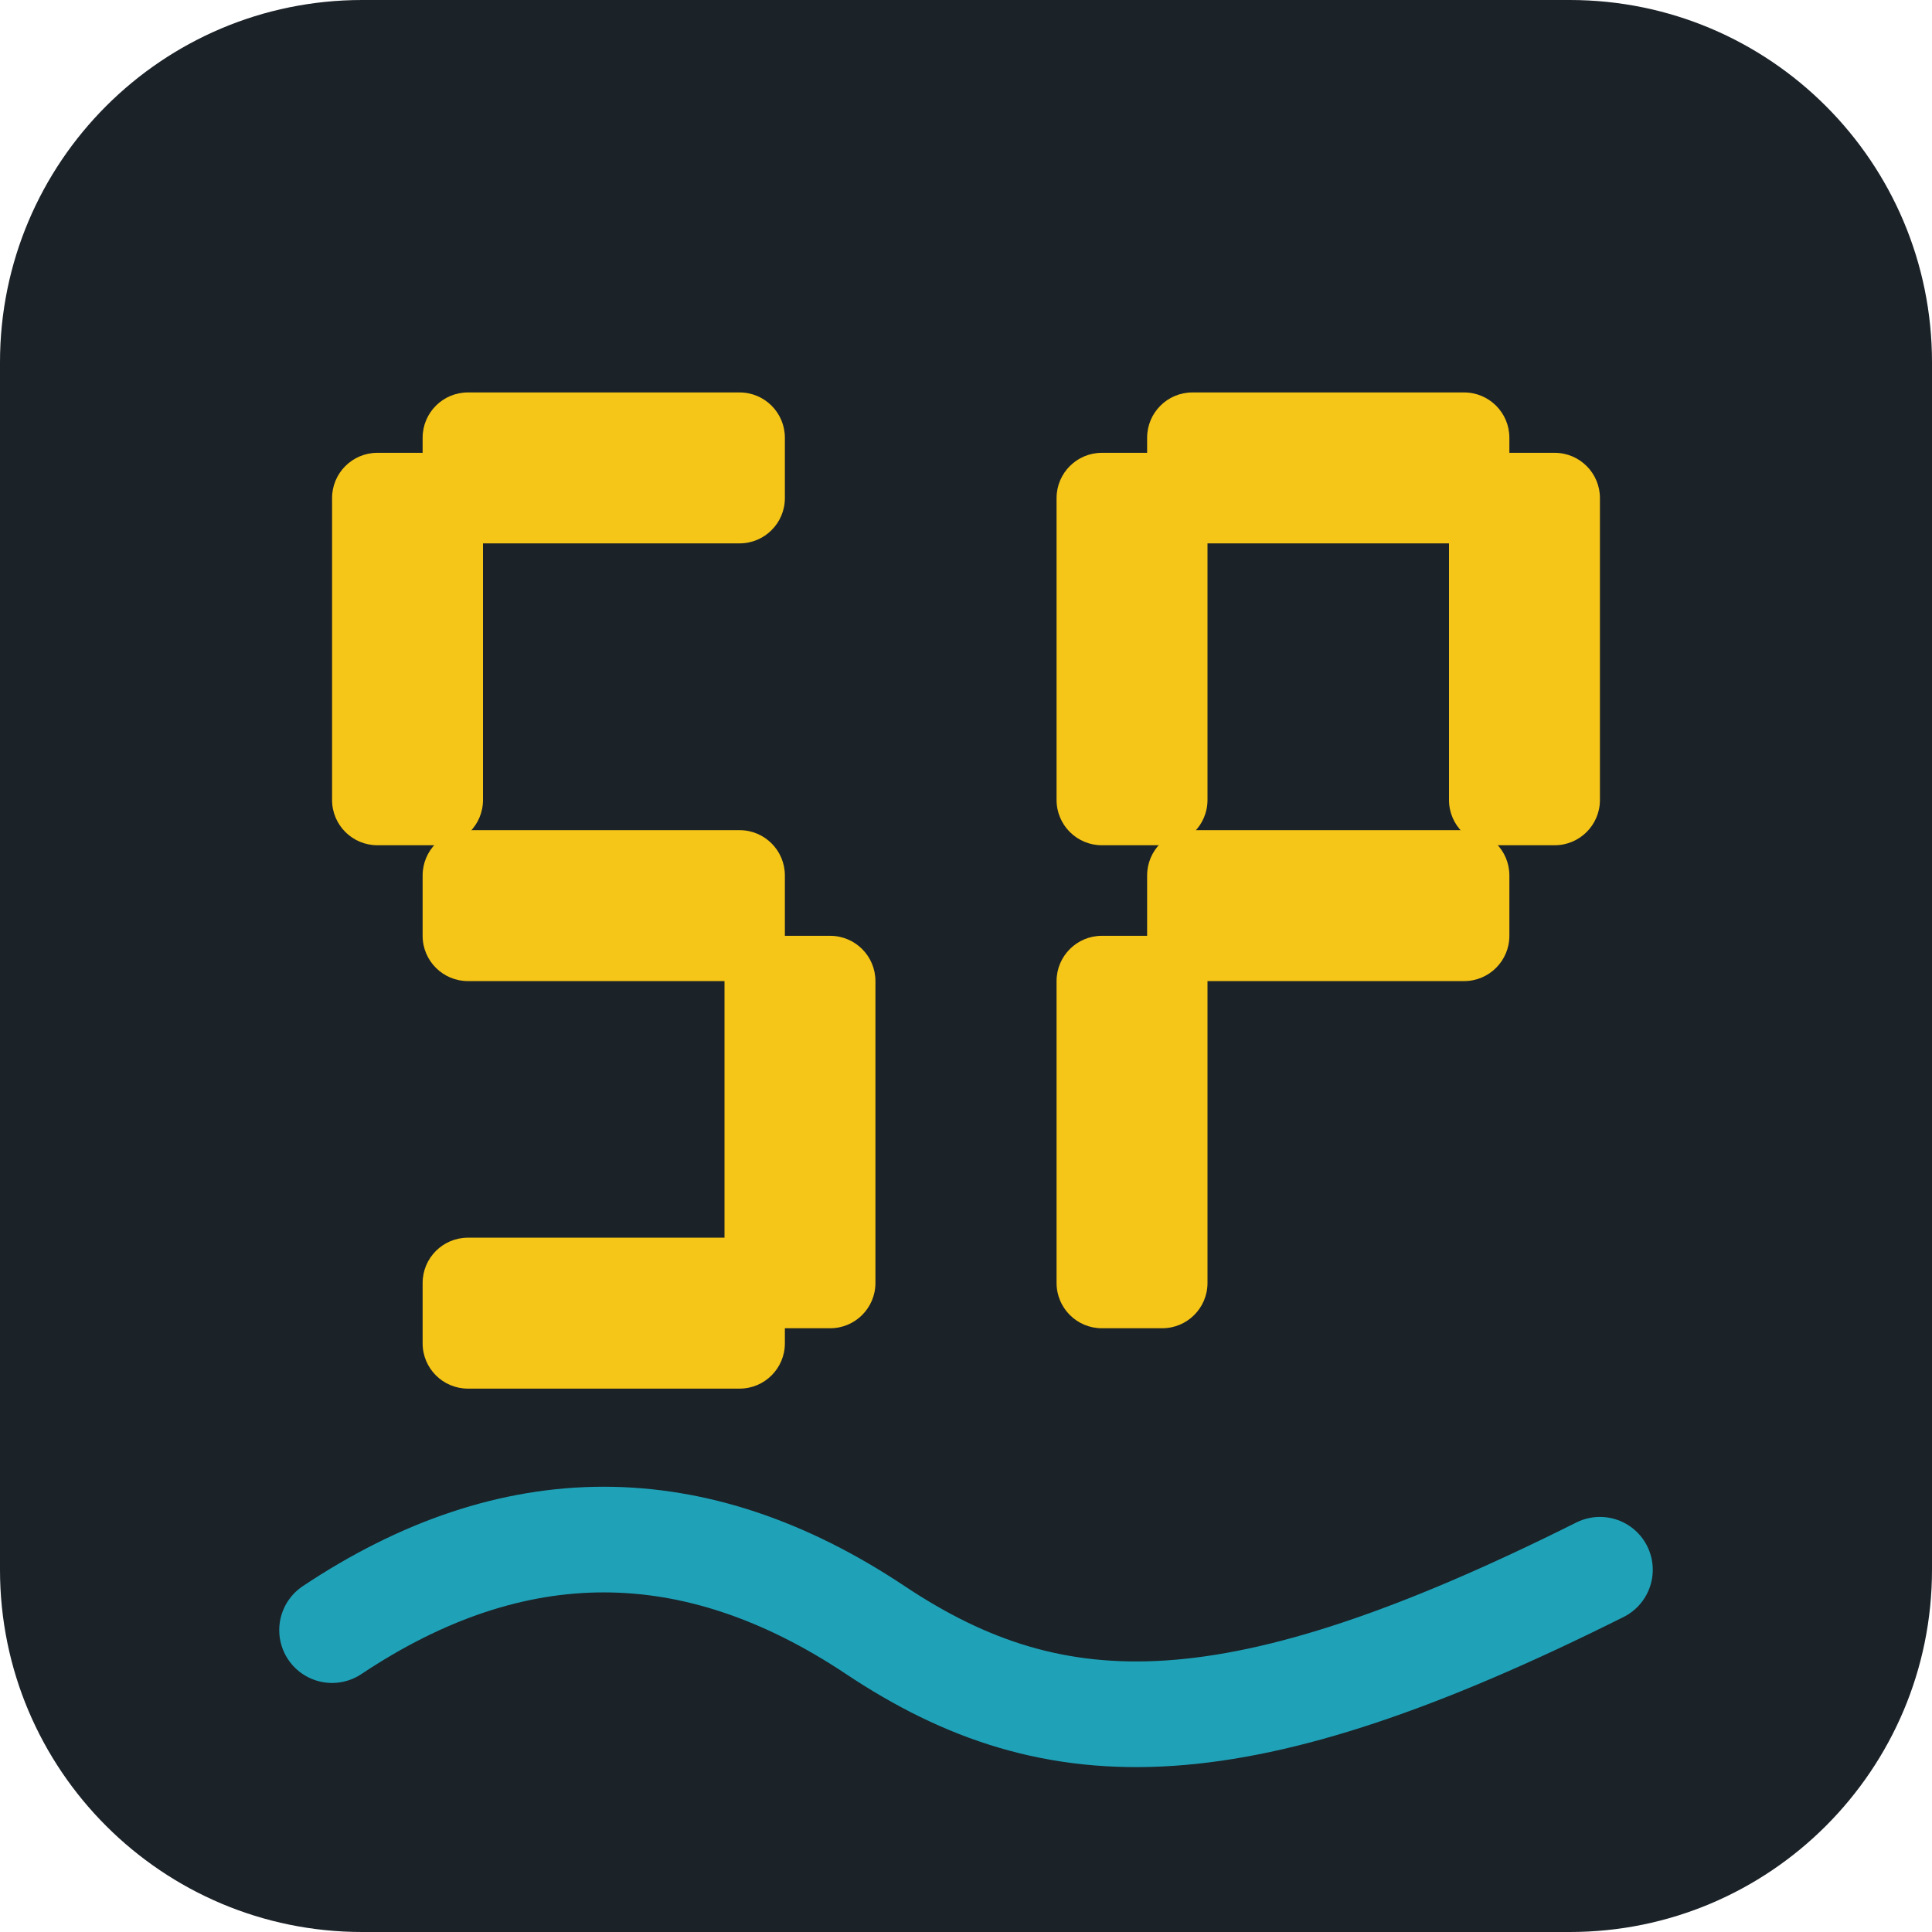
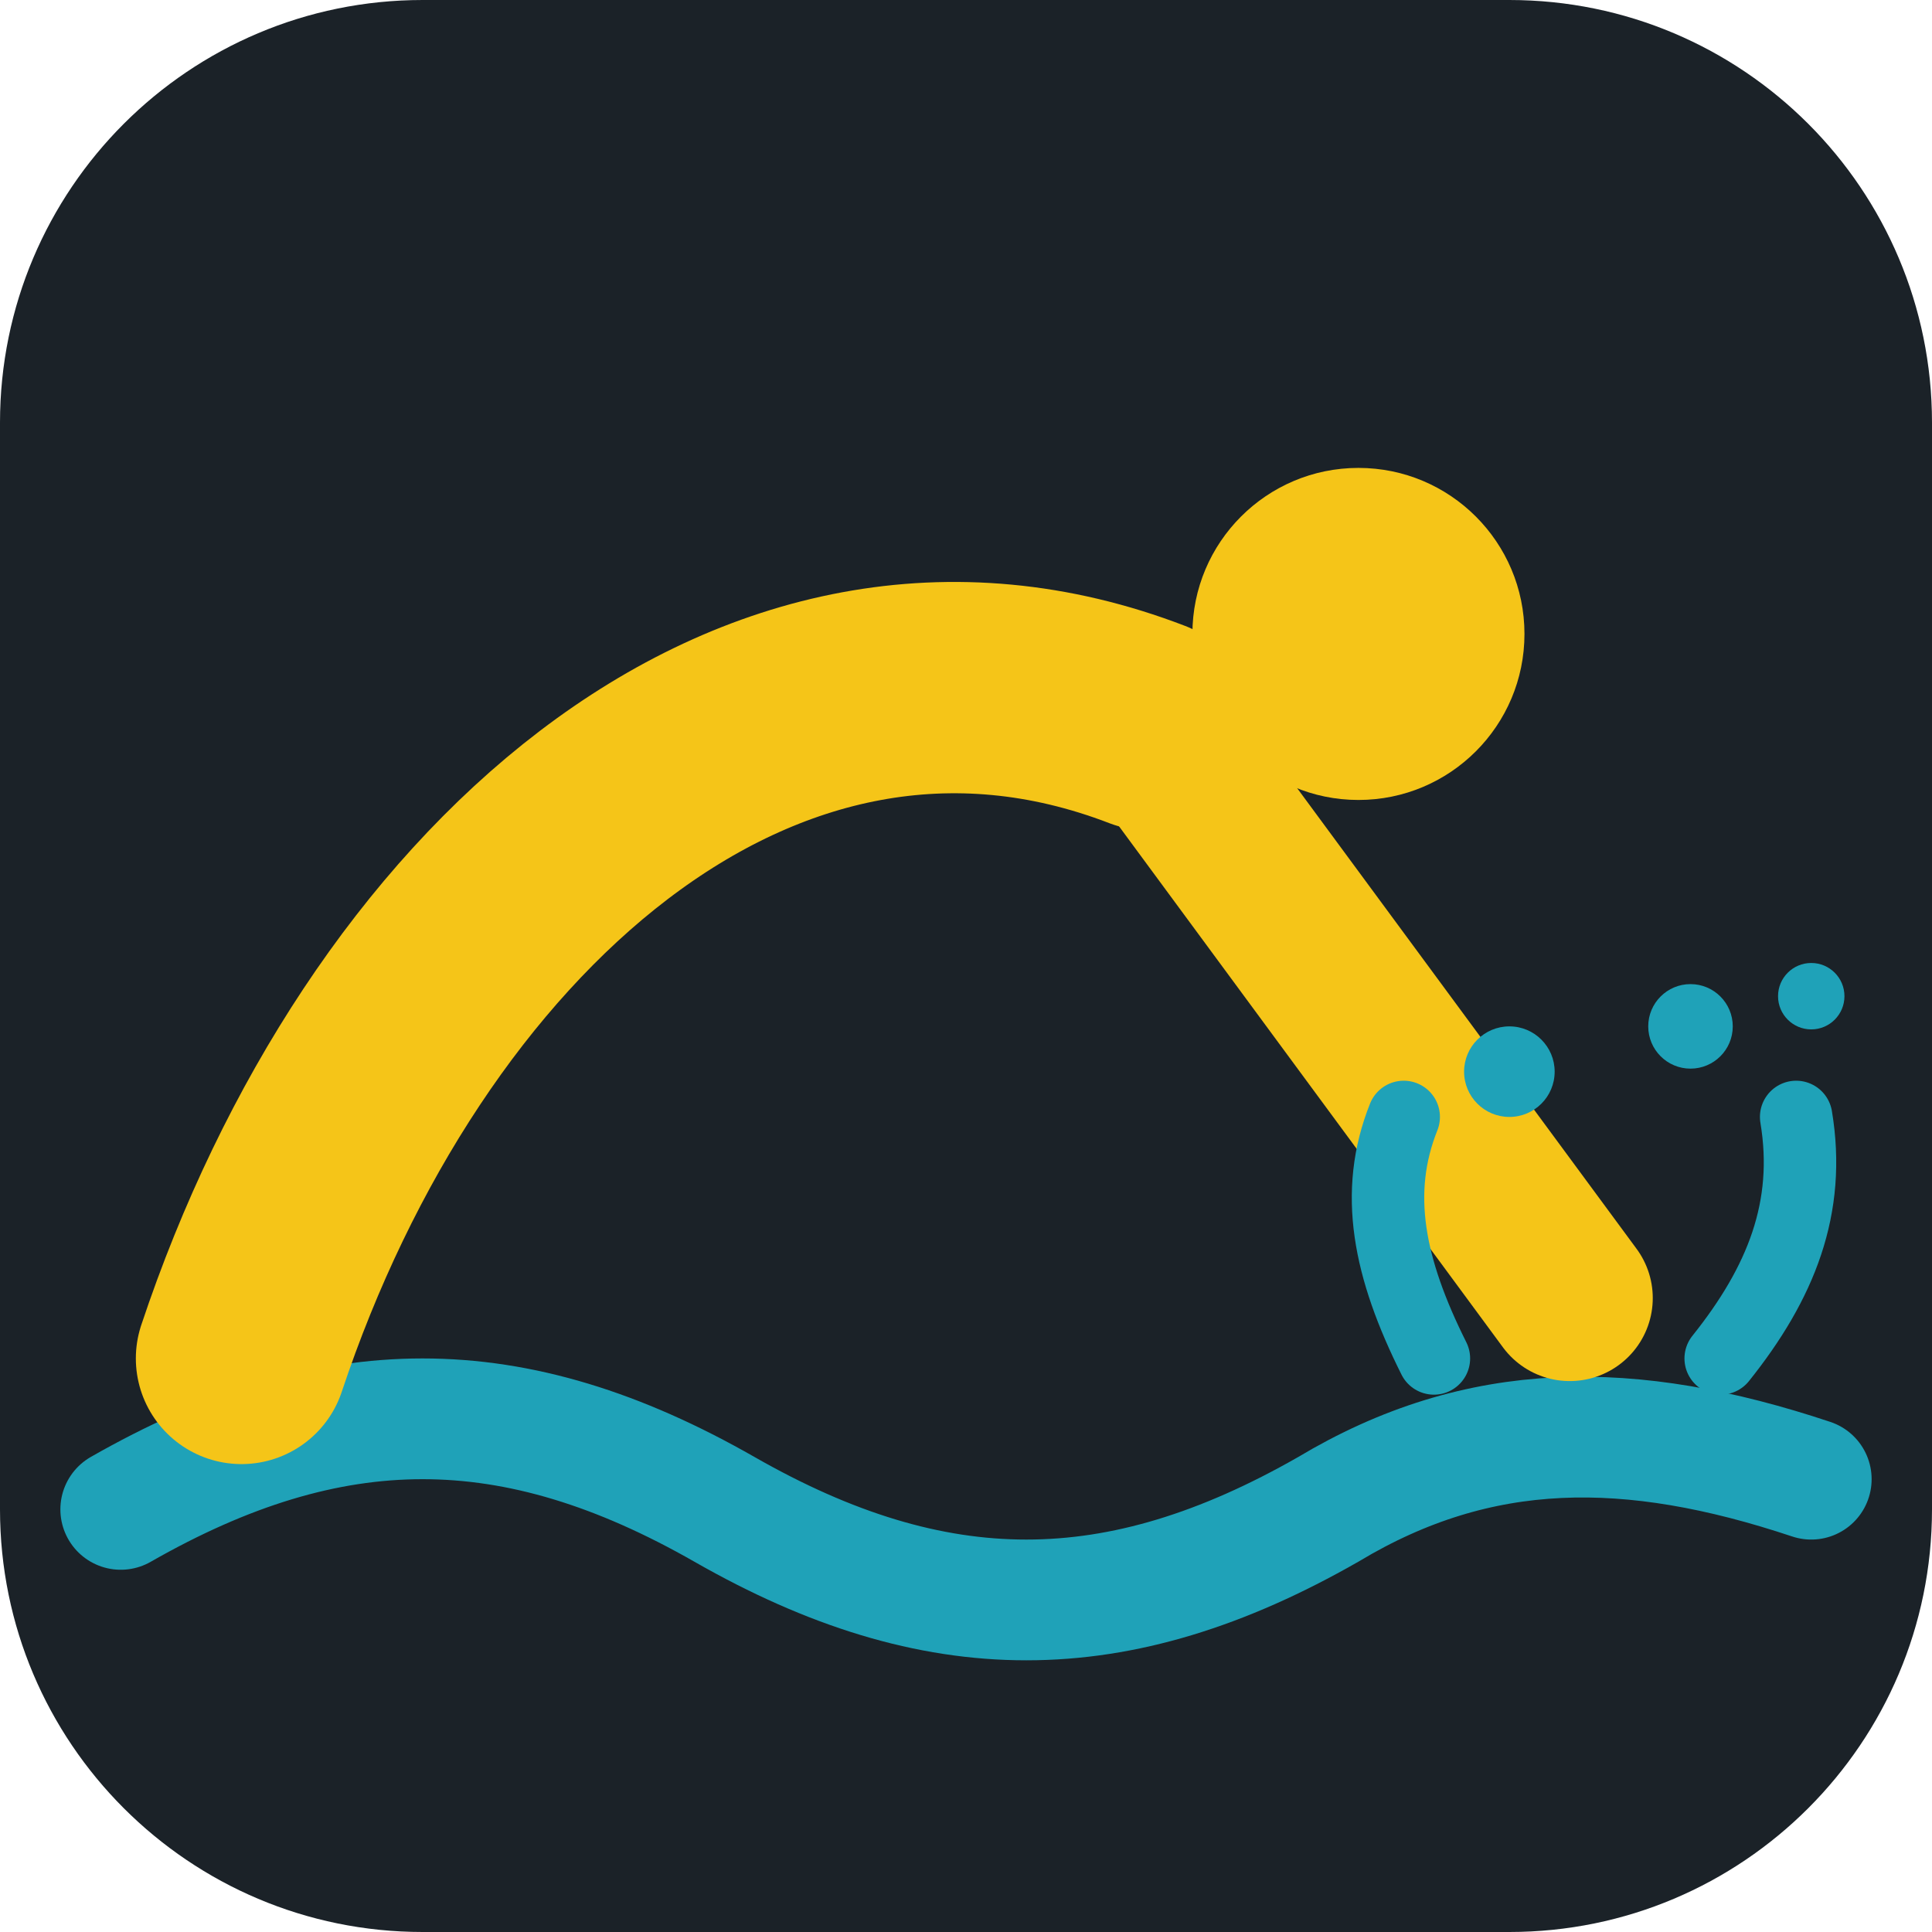
<svg xmlns="http://www.w3.org/2000/svg" viewBox="0 0 64 64">
-   <rect width="64" height="64" rx="12" fill="#1b2228" />
-   <g fill="#f5c518">
-     <rect x="14" y="13" width="12" height="5" rx="1.5" />
-     <rect x="11" y="15" width="5" height="13" rx="1.5" />
-     <rect x="14" y="27.5" width="12" height="5" rx="1.5" />
-     <rect x="24" y="31" width="5" height="13" rx="1.5" />
-     <rect x="14" y="41" width="12" height="5" rx="1.5" />
-     <rect x="38" y="13" width="12" height="5" rx="1.5" />
-     <rect x="35" y="15" width="5" height="13" rx="1.5" />
-     <rect x="48" y="15" width="5" height="13" rx="1.5" />
-     <rect x="38" y="27.5" width="12" height="5" rx="1.5" />
-     <rect x="35" y="31" width="5" height="13" rx="1.5" />
+   <rect width="64" height="64" rx="14" fill="#1b2228" />
+   <path d="M4 50 C11 46 17 46 24 50 C31 54 37 54 44 50 C49 47 54 47 60 49" fill="none" stroke="#1fa2b8" stroke-width="4" stroke-linecap="round" />
+   <path d="M8 45 C13 30 25 19 38 24" fill="none" stroke="#f5c518" stroke-width="7" stroke-linecap="round" />
+   <path d="M38 24 L52 43" fill="none" stroke="#f5c518" stroke-width="5.5" stroke-linecap="round" />
+   <circle cx="45" cy="21" r="5.5" fill="#f5c518" />
+   <g fill="none" stroke="#1fa2b8" stroke-width="2.4" stroke-linecap="round">
+     <path d="M47.5 45 C46 42 45.5 39.5 46.5 37" />
+     <path d="M57 45 C59 42.5 60 40 59.5 37" />
  </g>
-   <path d="M11 54 C17 50 23 50 29 54 C35 58 41 58 53 52" fill="none" stroke="#1fa2b8" stroke-width="3.5" stroke-linecap="round" />
+   <g fill="#1fa2b8">
+     <circle cx="50" cy="35.5" r="1.5" />
+     <circle cx="56" cy="34" r="1.4" />
+     <circle cx="60" cy="33" r="1.1" />
+   </g>
</svg>
